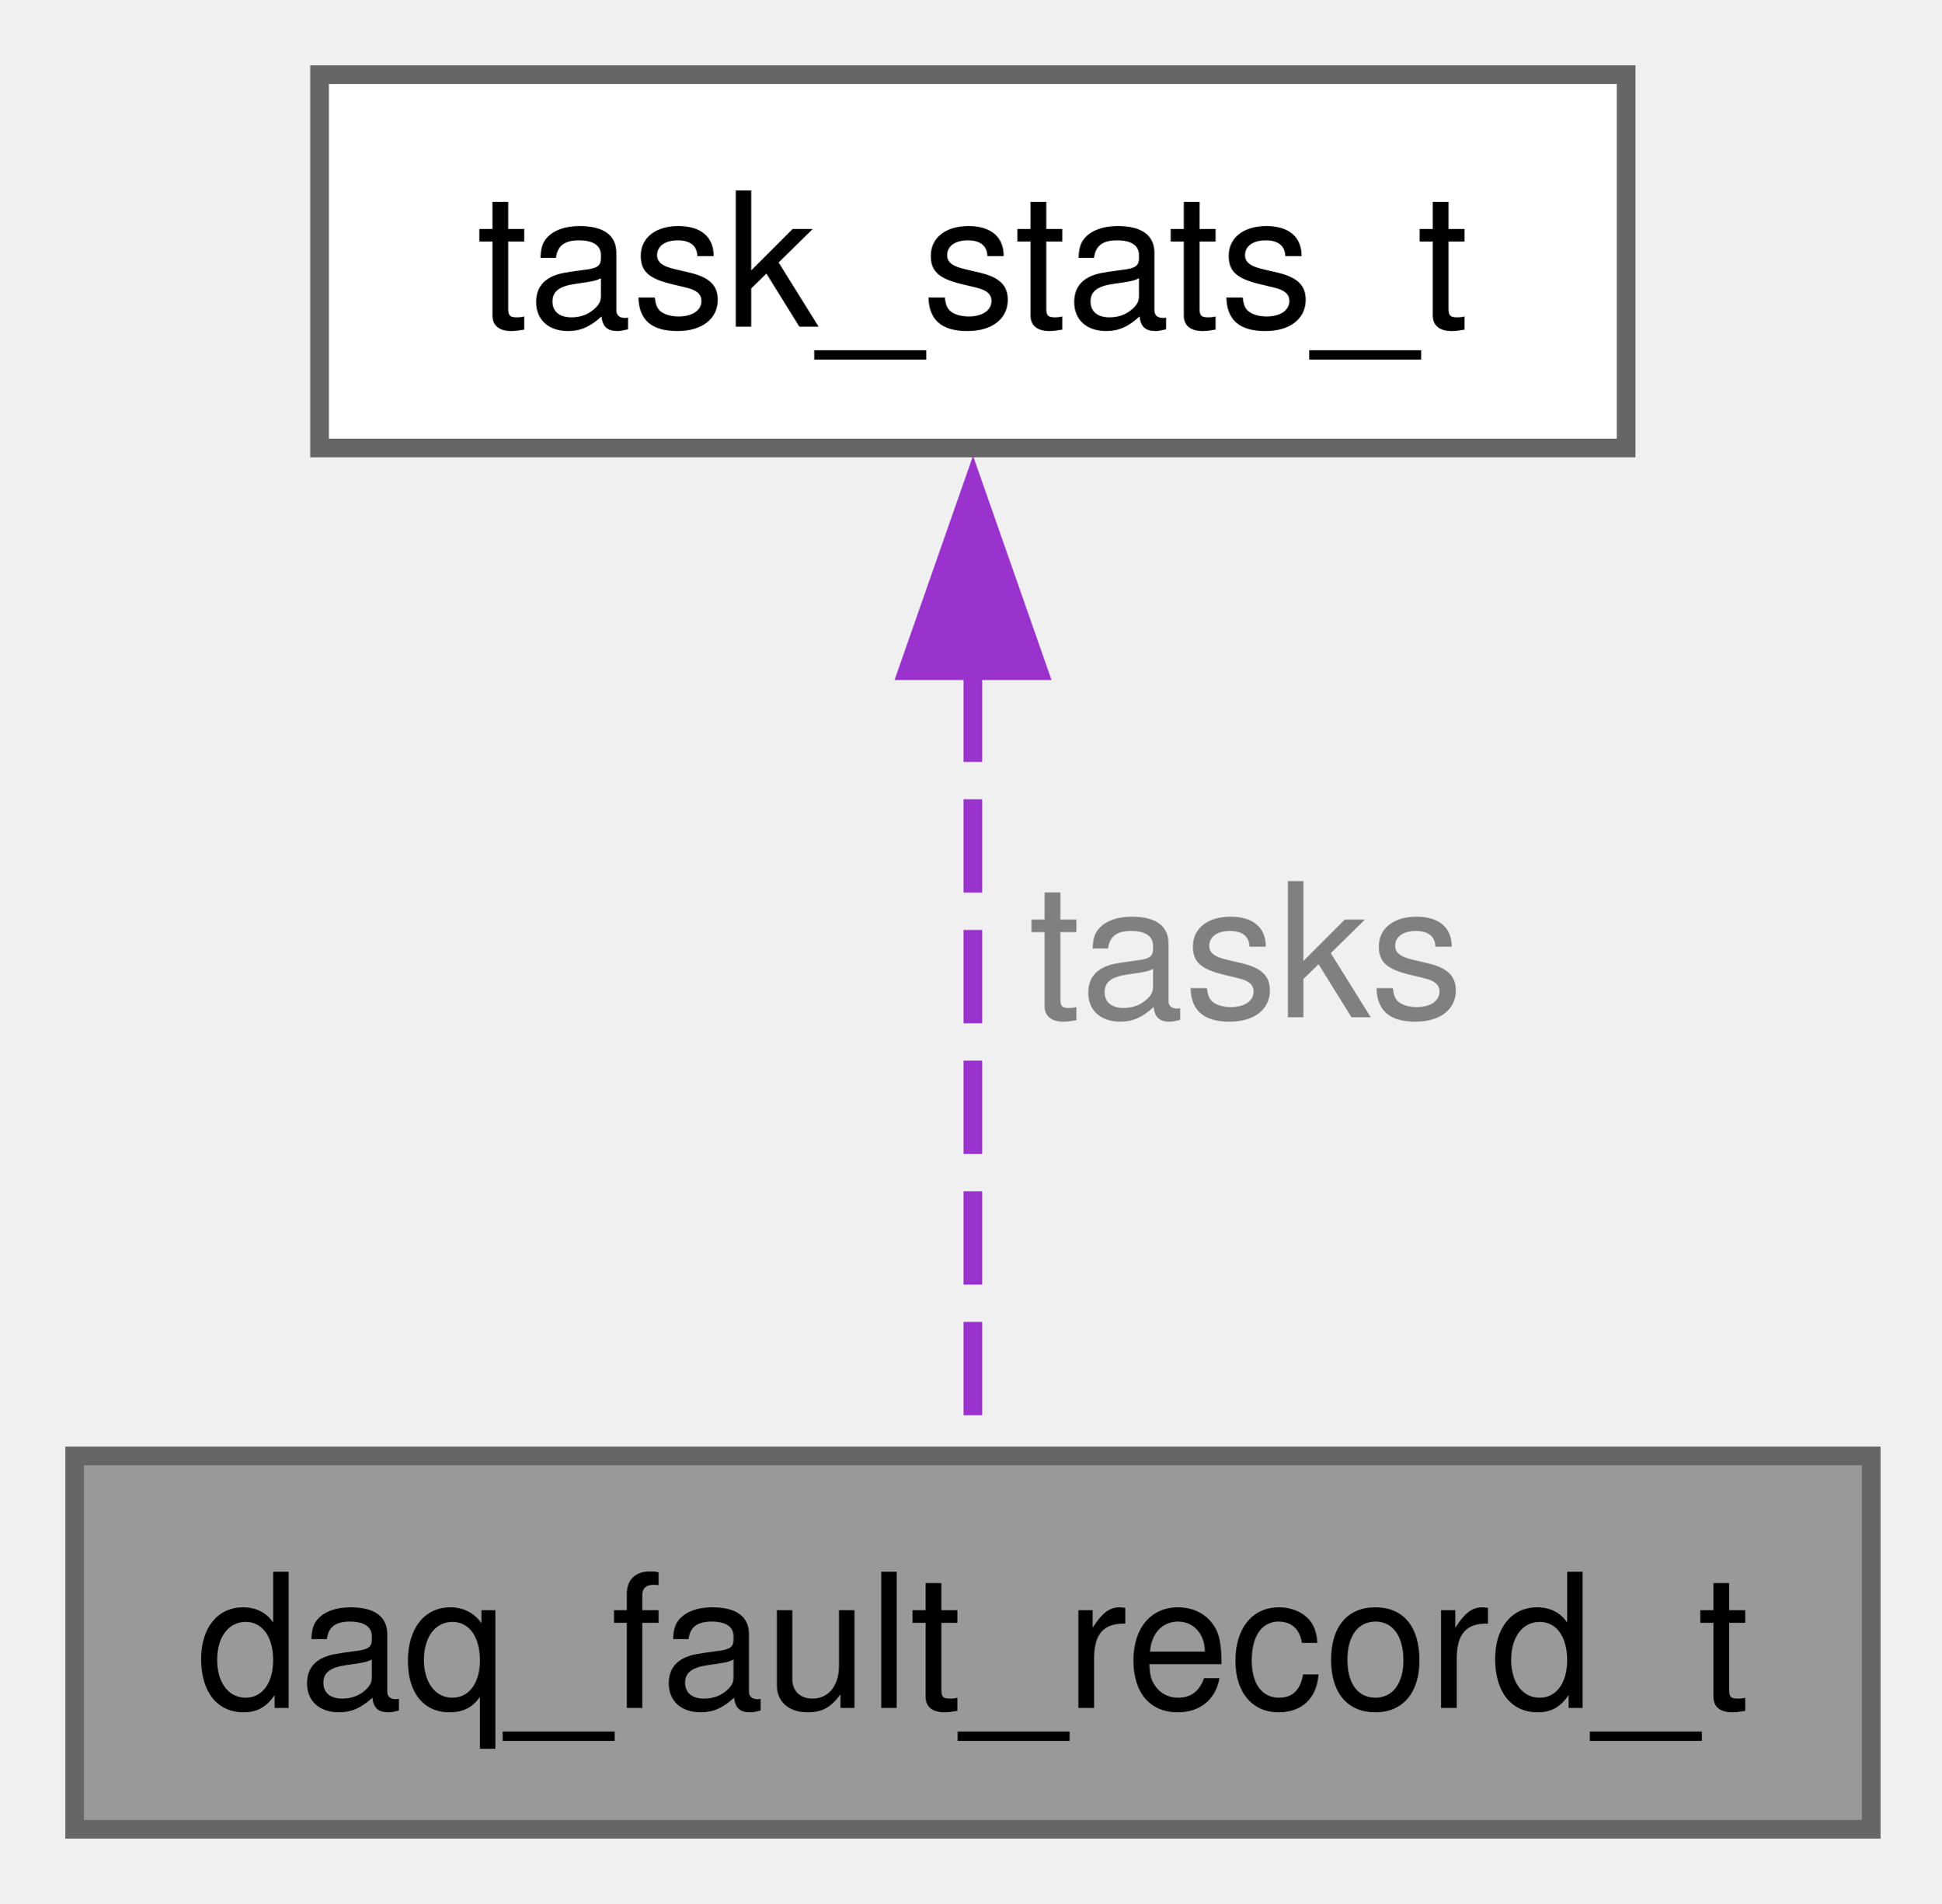
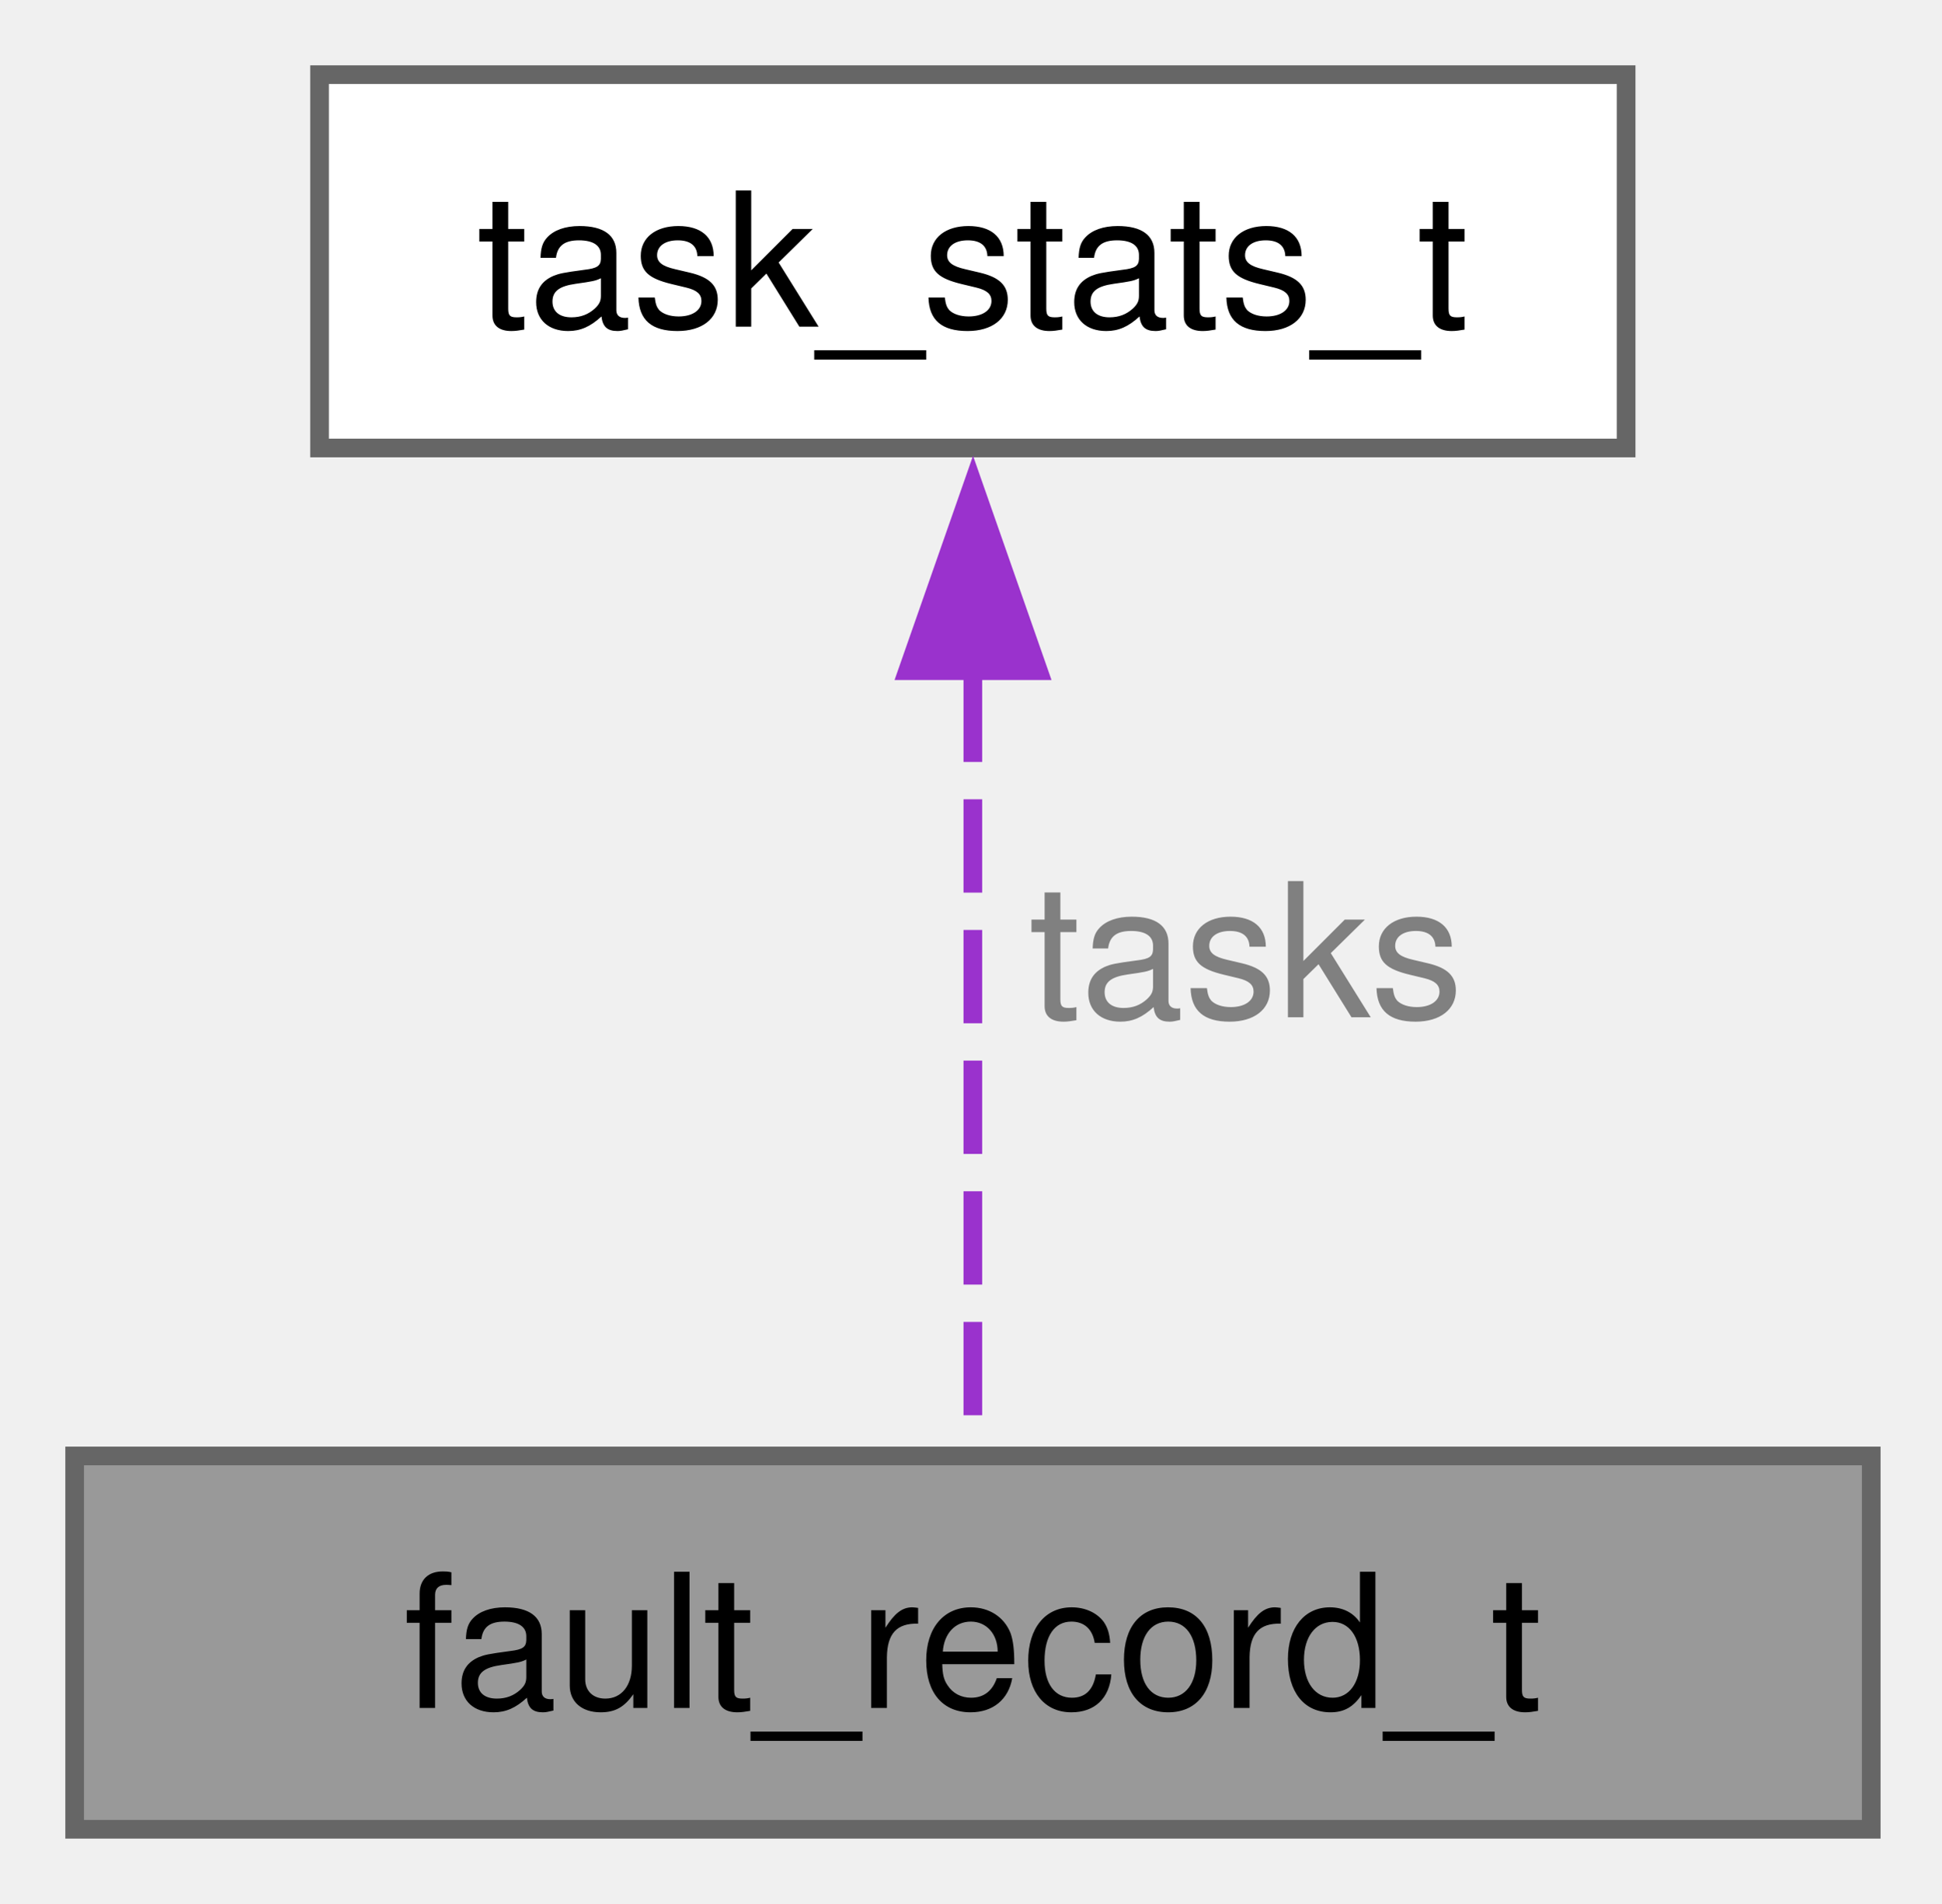
<svg xmlns="http://www.w3.org/2000/svg" xmlns:xlink="http://www.w3.org/1999/xlink" width="104pt" height="102pt" viewBox="0.00 0.00 104.00 102.00">
  <g id="graph0" class="graph" transform="scale(1 1) rotate(0) translate(4 98)">
    <g id="Node000001" class="node">
      <g id="a_Node000001">
        <a xlink:title="A struct for each task's stats needed for fault detection and logging.">
          <polygon fill="#999999" stroke="#666666" points="96.25,-20 0,-20 0,0 96.25,0 96.25,-20" />
-           <text xml:space="preserve" text-anchor="middle" x="48.12" y="-6.5" font-family="Helvetica,sans-Serif" font-size="10.00">daq_fault_record_t</text>
+           <text xml:space="preserve" text-anchor="middle" x="48.12" y="-6.5" font-family="Helvetica,sans-Serif" font-size="10.00">fault_record_t</text>
        </a>
      </g>
    </g>
    <g id="Node000002" class="node">
      <g id="a_Node000002">
        <a xlink:href="structtask__stats__t.html" target="_top" xlink:title="A struct for task stats needed for fault detection and logging.">
          <polygon fill="white" stroke="#666666" points="83.12,-94 13.12,-94 13.12,-74 83.12,-74 83.12,-94" />
          <text xml:space="preserve" text-anchor="middle" x="48.12" y="-80.5" font-family="Helvetica,sans-Serif" font-size="10.00">task_stats_t</text>
        </a>
      </g>
    </g>
    <g id="edge1_Node000001_Node000002" class="edge">
      <g id="a_edge1_Node000001_Node000002">
        <a xlink:title=" ">
          <path fill="none" stroke="#9a32cd" stroke-dasharray="5,2" d="M48.12,-62.18C48.12,-48.29 48.12,-30.71 48.12,-20.19" />
          <polygon fill="#9a32cd" stroke="#9a32cd" points="44.63,-62.07 48.13,-72.07 51.63,-62.07 44.63,-62.07" />
        </a>
      </g>
      <text xml:space="preserve" text-anchor="start" x="51.12" y="-43.5" font-family="Helvetica,sans-Serif" font-size="10.00" fill="grey">tasks</text>
    </g>
  </g>
</svg>
